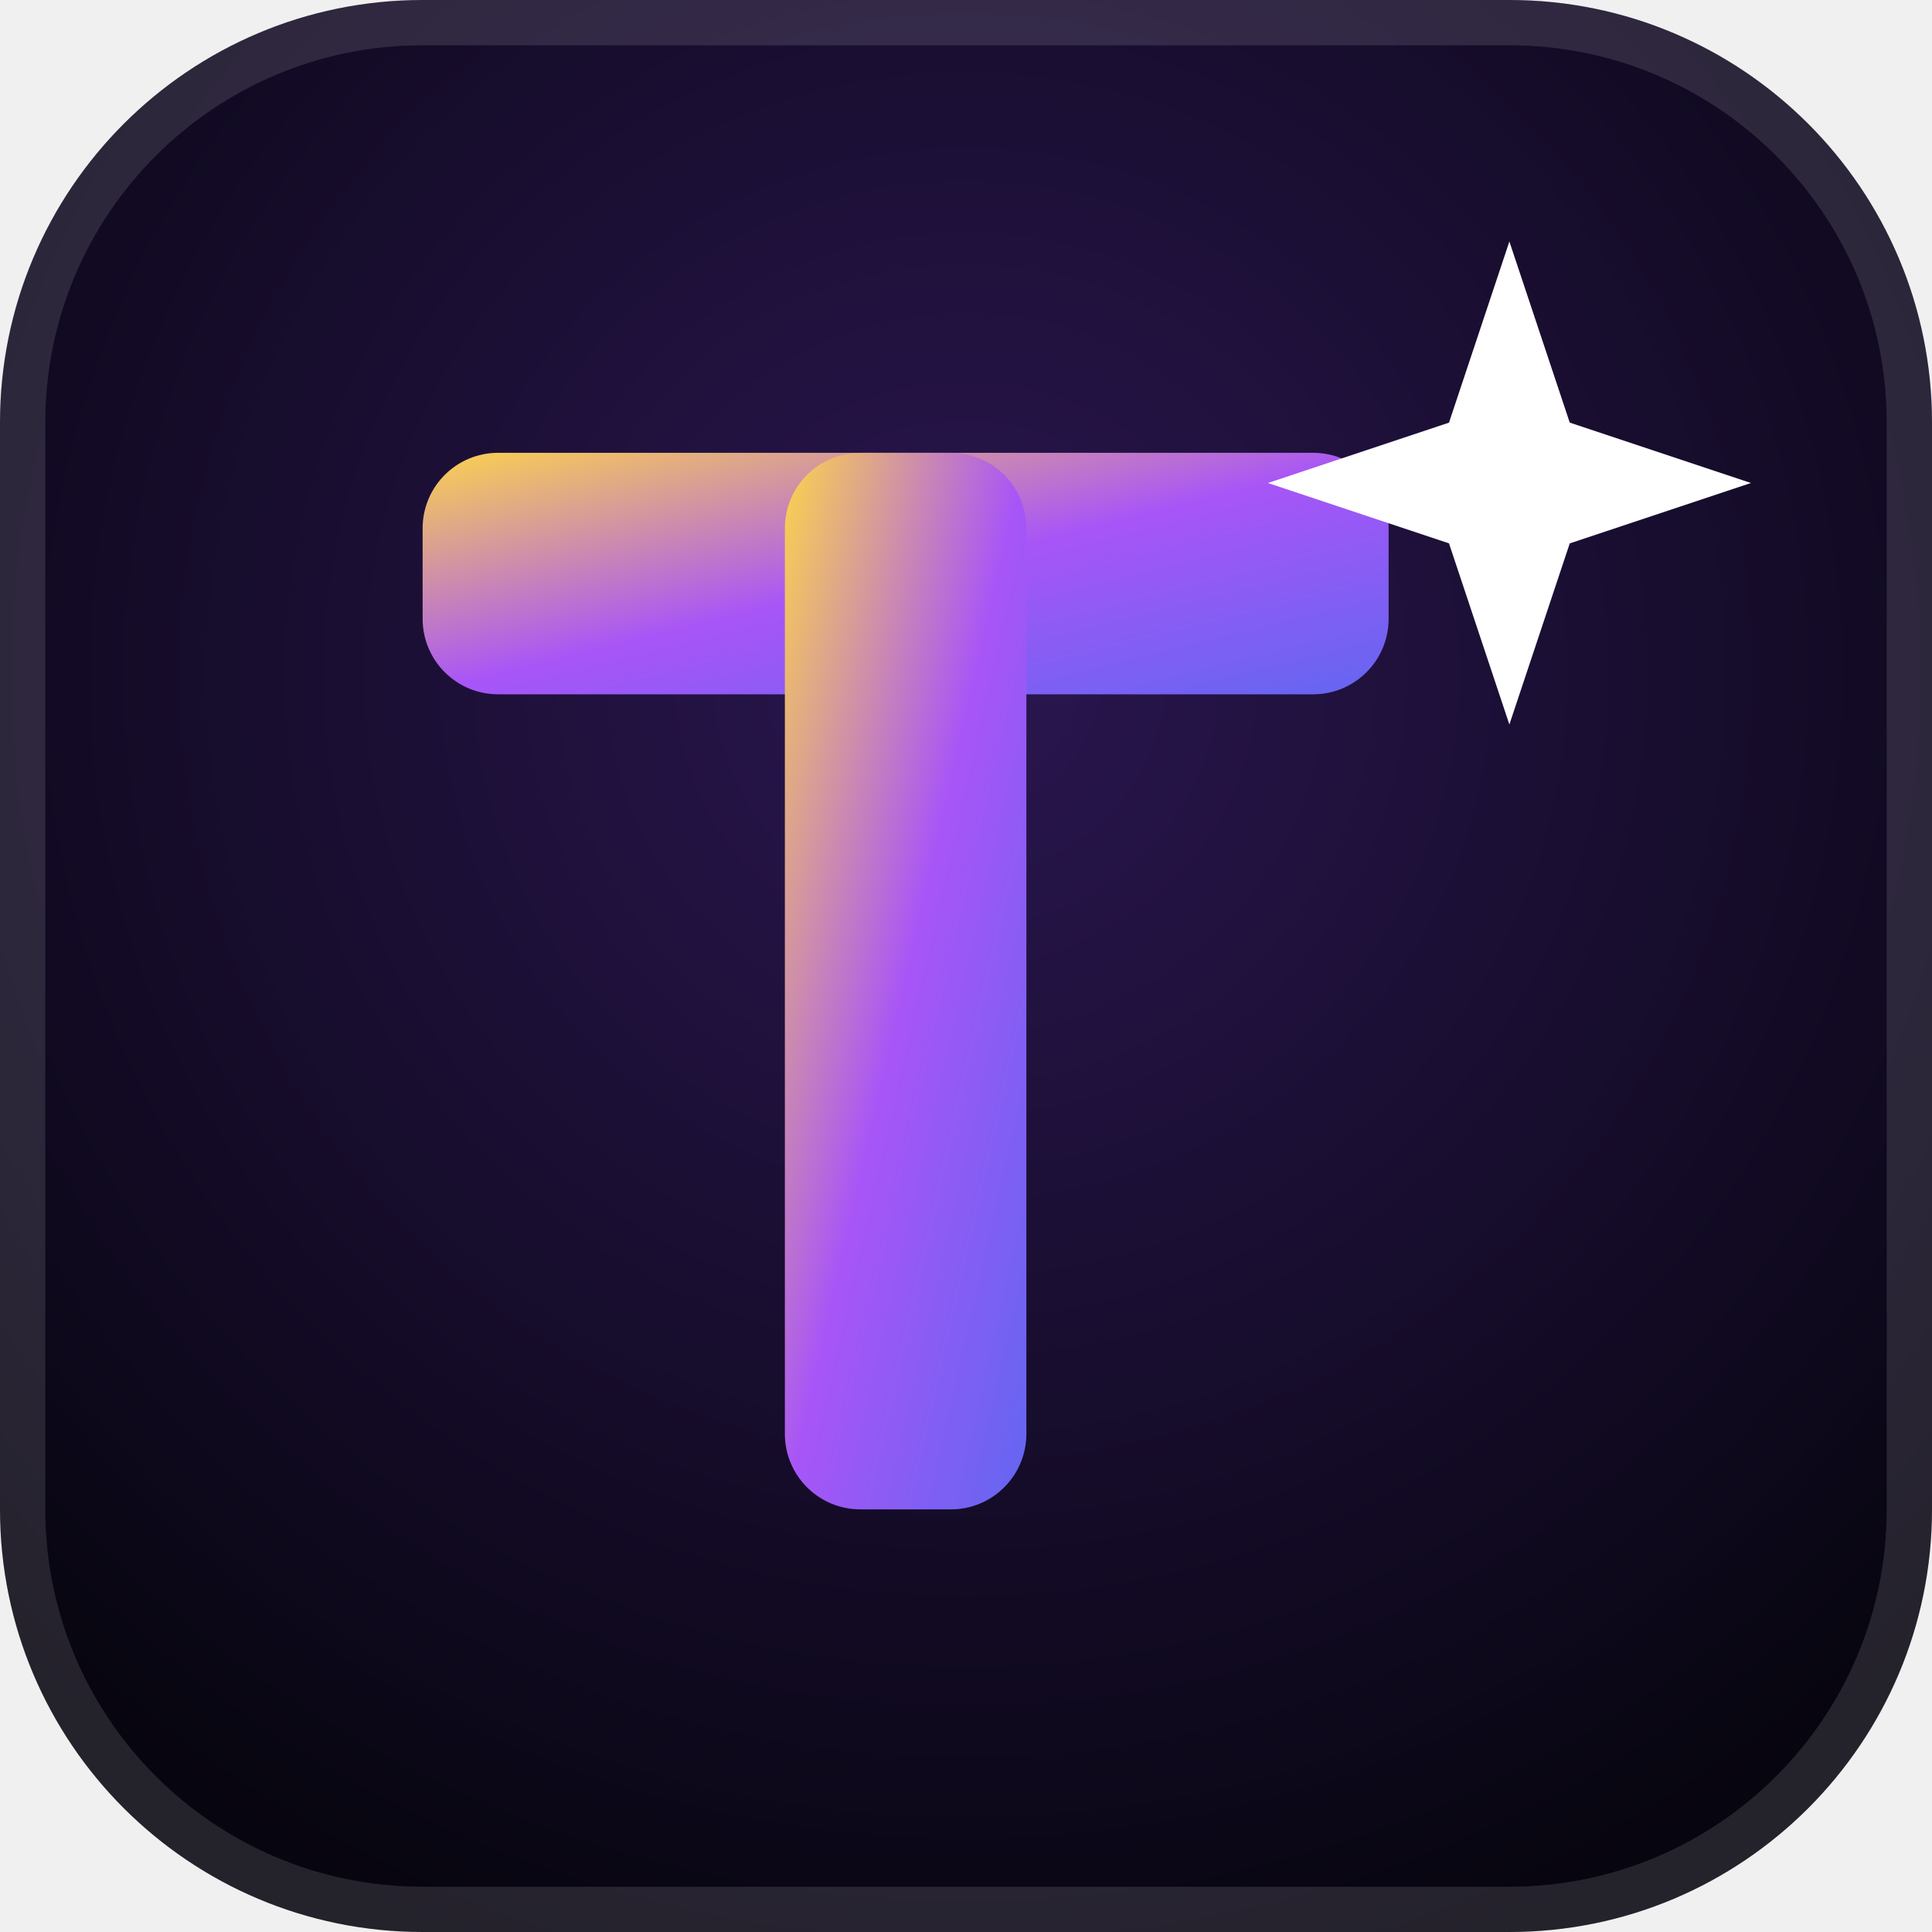
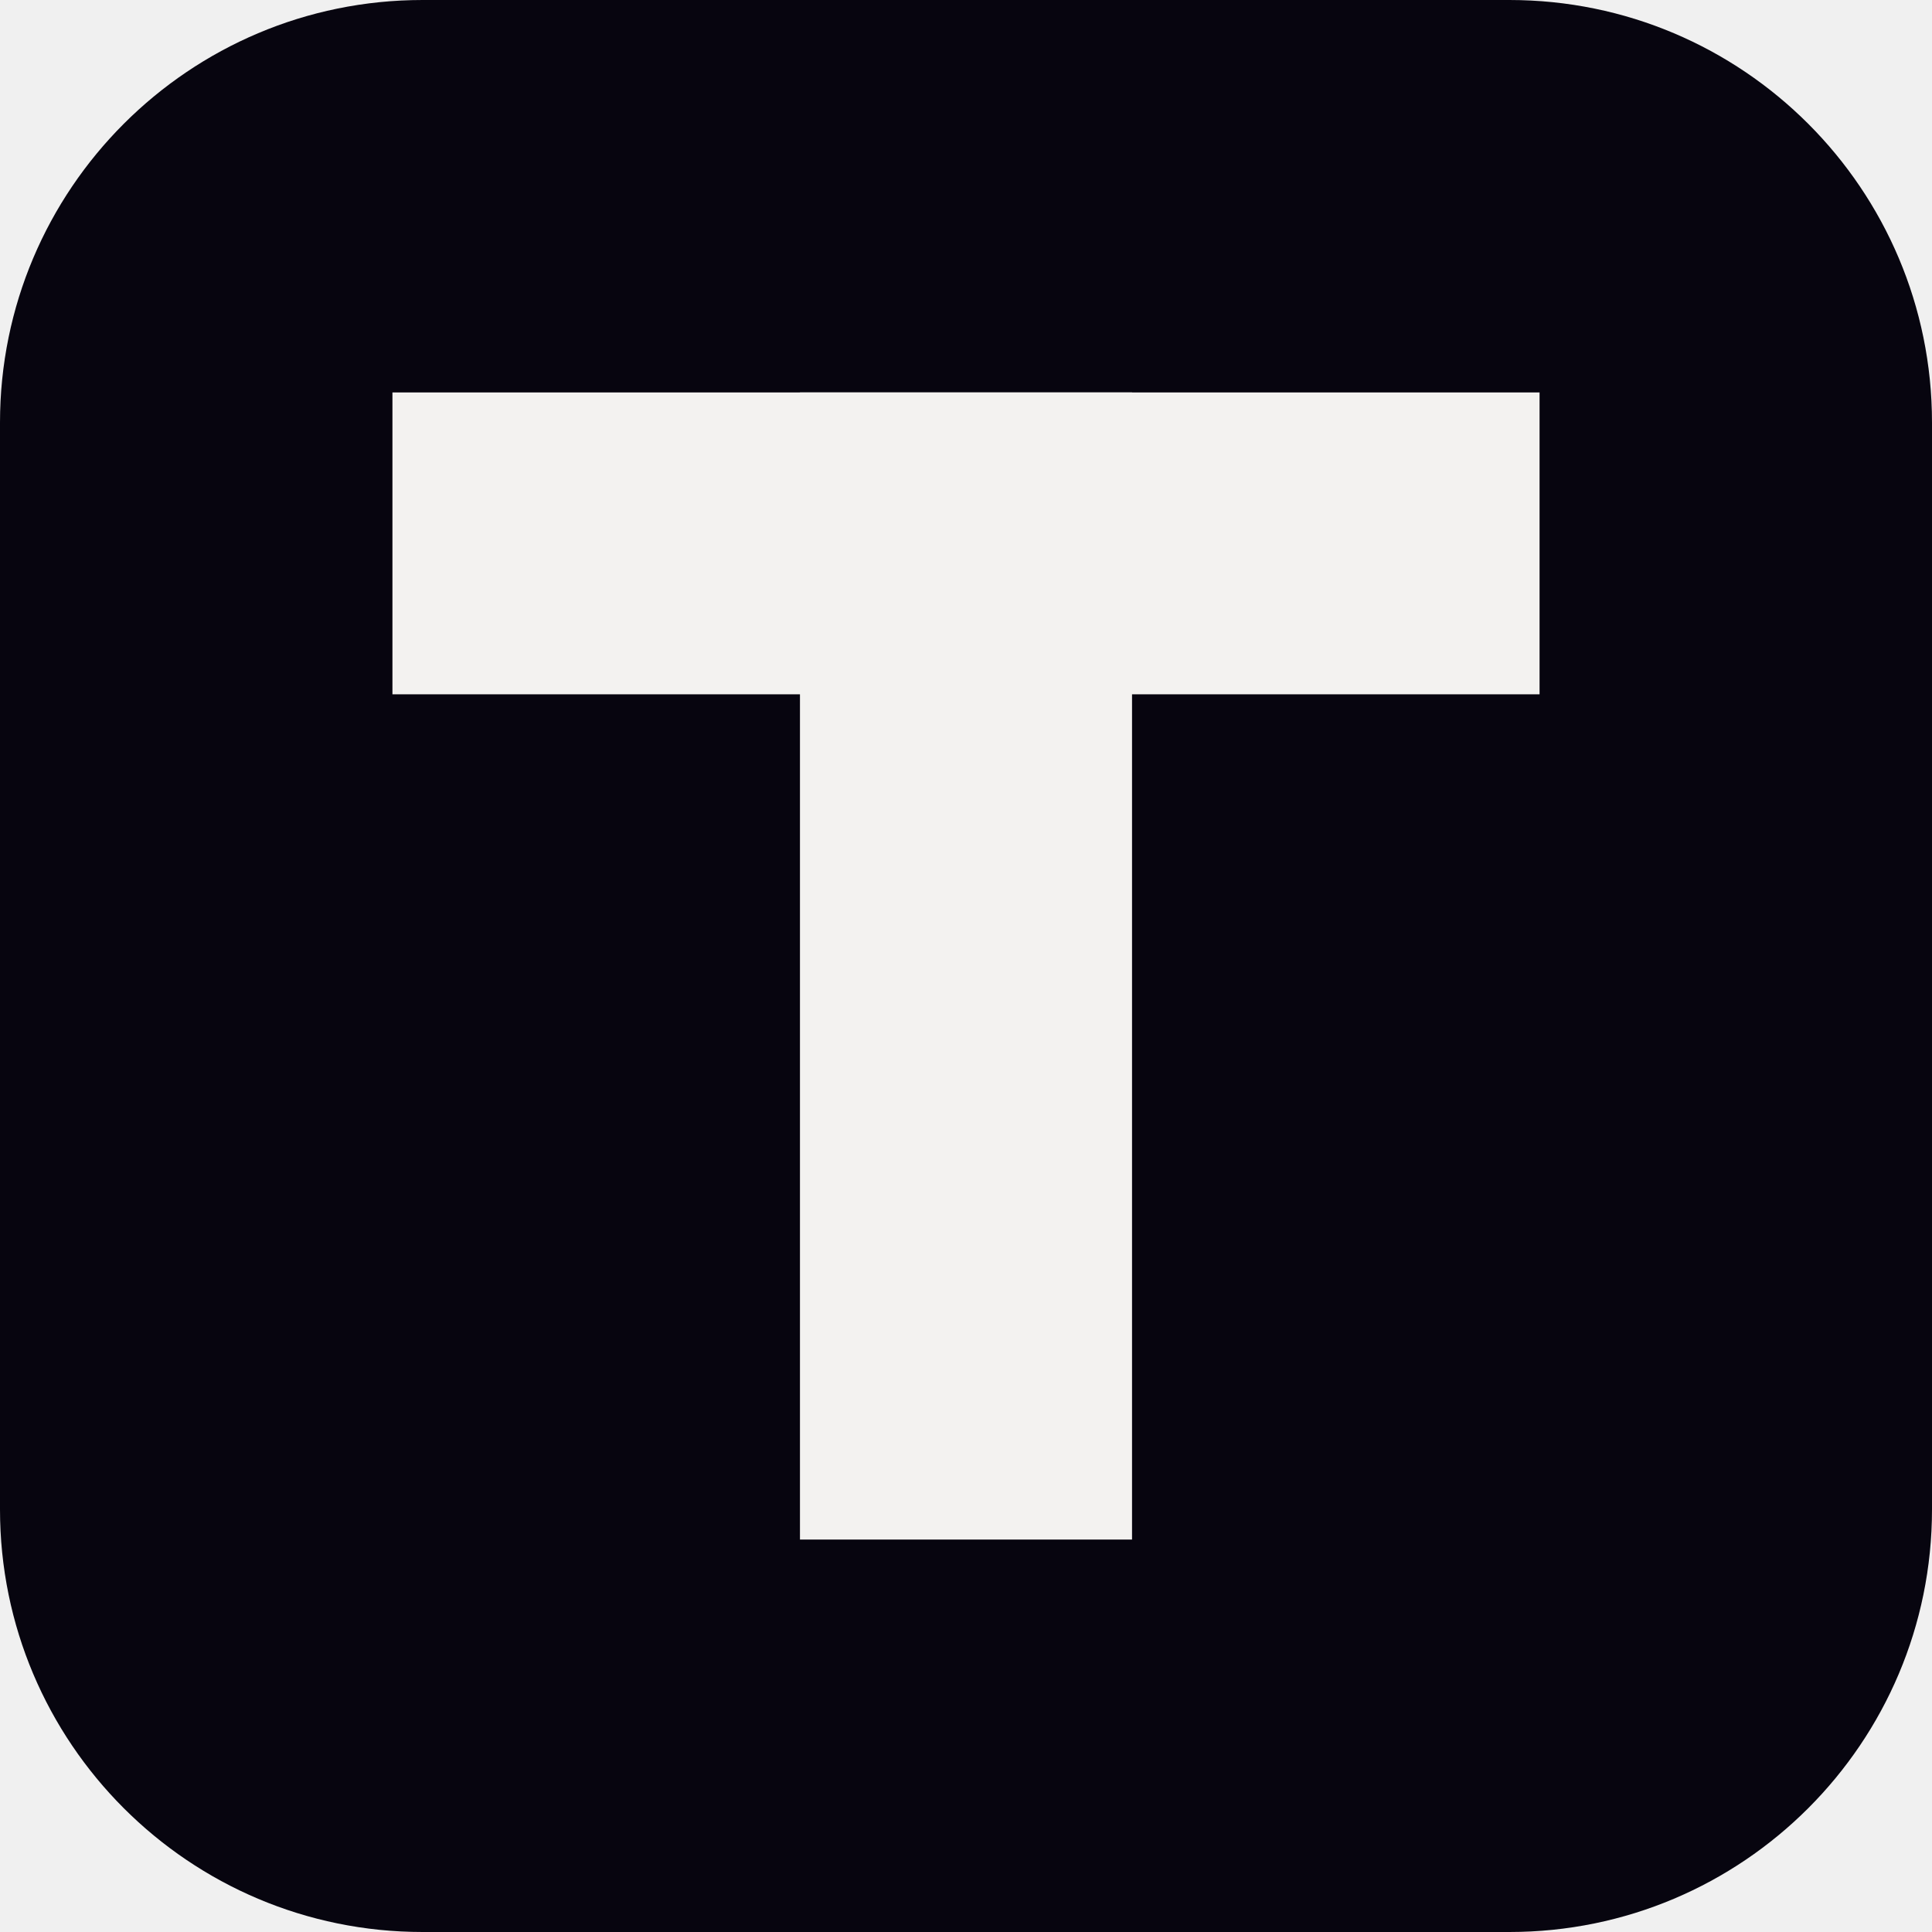
<svg xmlns="http://www.w3.org/2000/svg" viewBox="0 0 64 64">
-   <defs>
-     <linearGradient id="brand" x1="0" y1="0" x2="1" y2="1">
-       <stop offset="0" stop-color="#fcd34d" />
-       <stop offset="0.5" stop-color="#a855f7" />
-       <stop offset="1" stop-color="#6366f1" />
-     </linearGradient>
-     <radialGradient id="glow" cx="0.5" cy="0.35" r="0.7">
-       <stop offset="0" stop-color="#2a1650" />
-       <stop offset="1" stop-color="#07050f" />
-     </radialGradient>
-   </defs>
-   <rect width="64" height="64" rx="14" fill="url(#glow)" />
-   <rect x="0.75" y="0.75" width="62.5" height="62.5" rx="13.25" fill="none" stroke="#ffffff" stroke-opacity="0.12" stroke-width="1.5" />
-   <g fill="url(#brand)">
-     <rect x="14" y="15" width="32" height="8" rx="2.5" />
-     <rect x="26" y="15" width="8" height="35" rx="2.5" />
+   <rect width="64" height="64" rx="14" fill="#07050f" />
+   <g fill="#f3f2f0">
+     <rect x="13" y="13" width="38" height="10" />
+     <rect x="26.5" y="13" width="11" height="38" />
  </g>
-   <path d="M50 8 L52 14 L58 16 L52 18 L50 24 L48 18 L42 16 L48 14 Z" fill="#ffffff" />
</svg>
